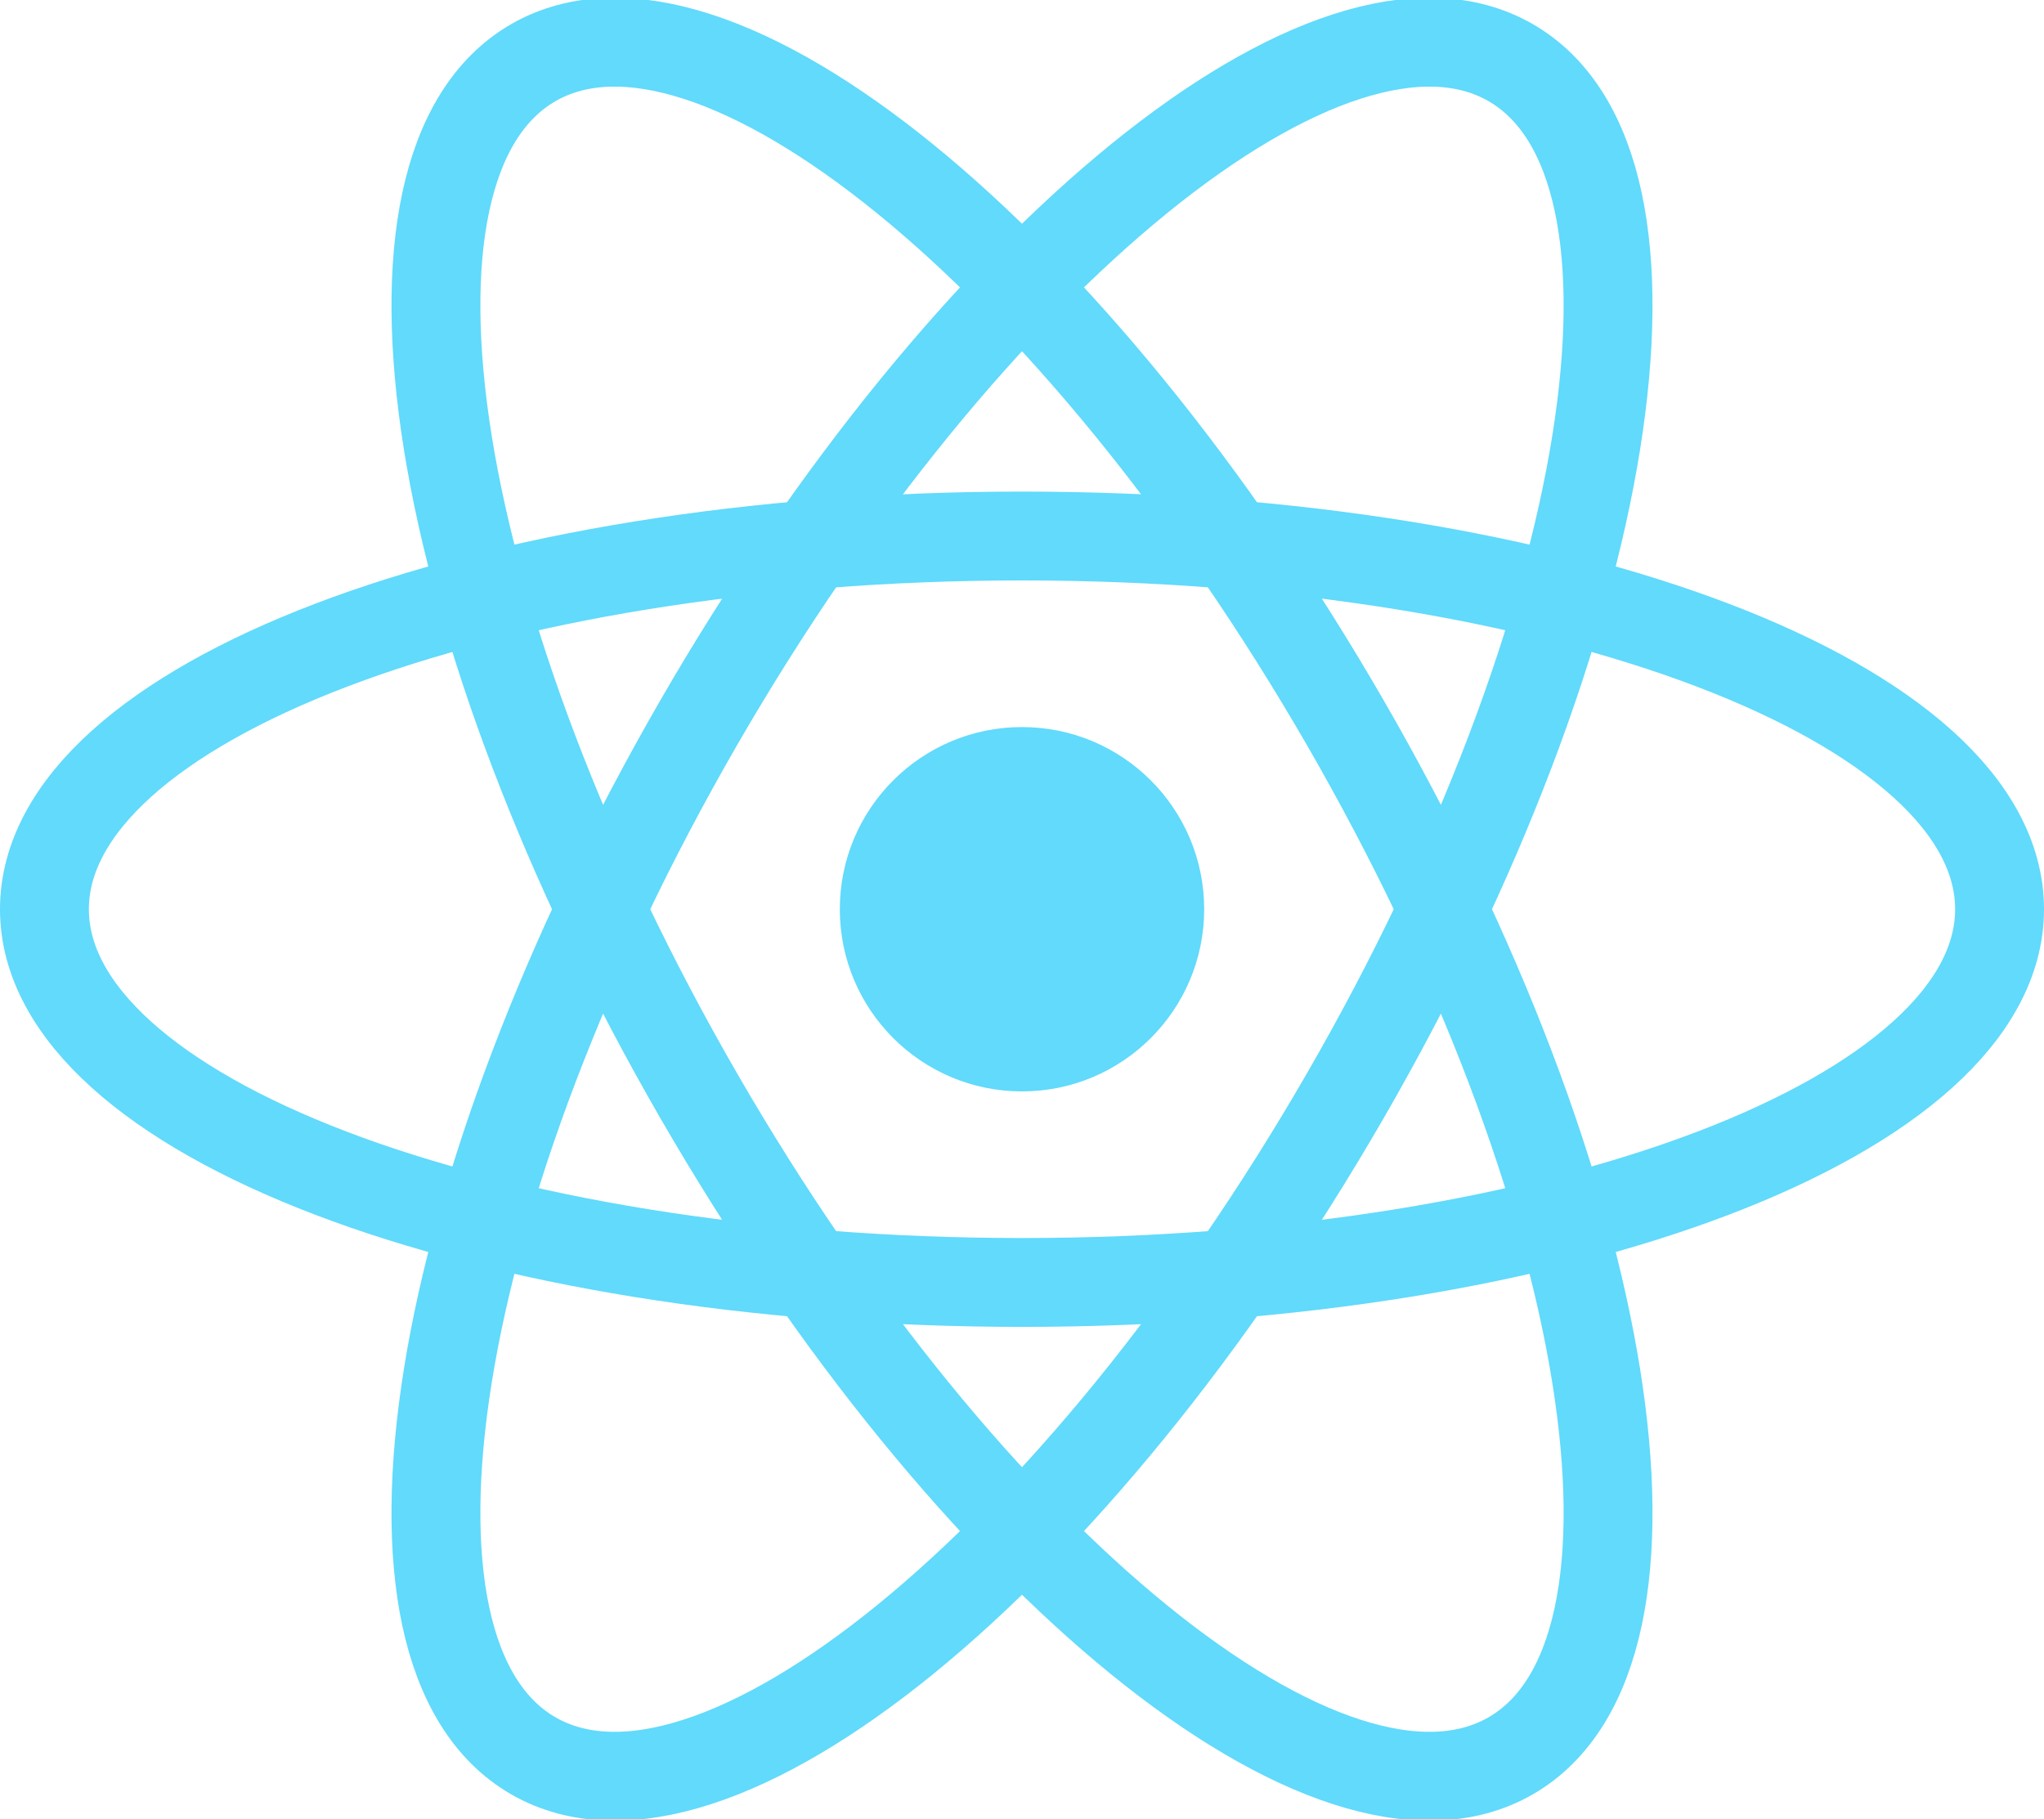
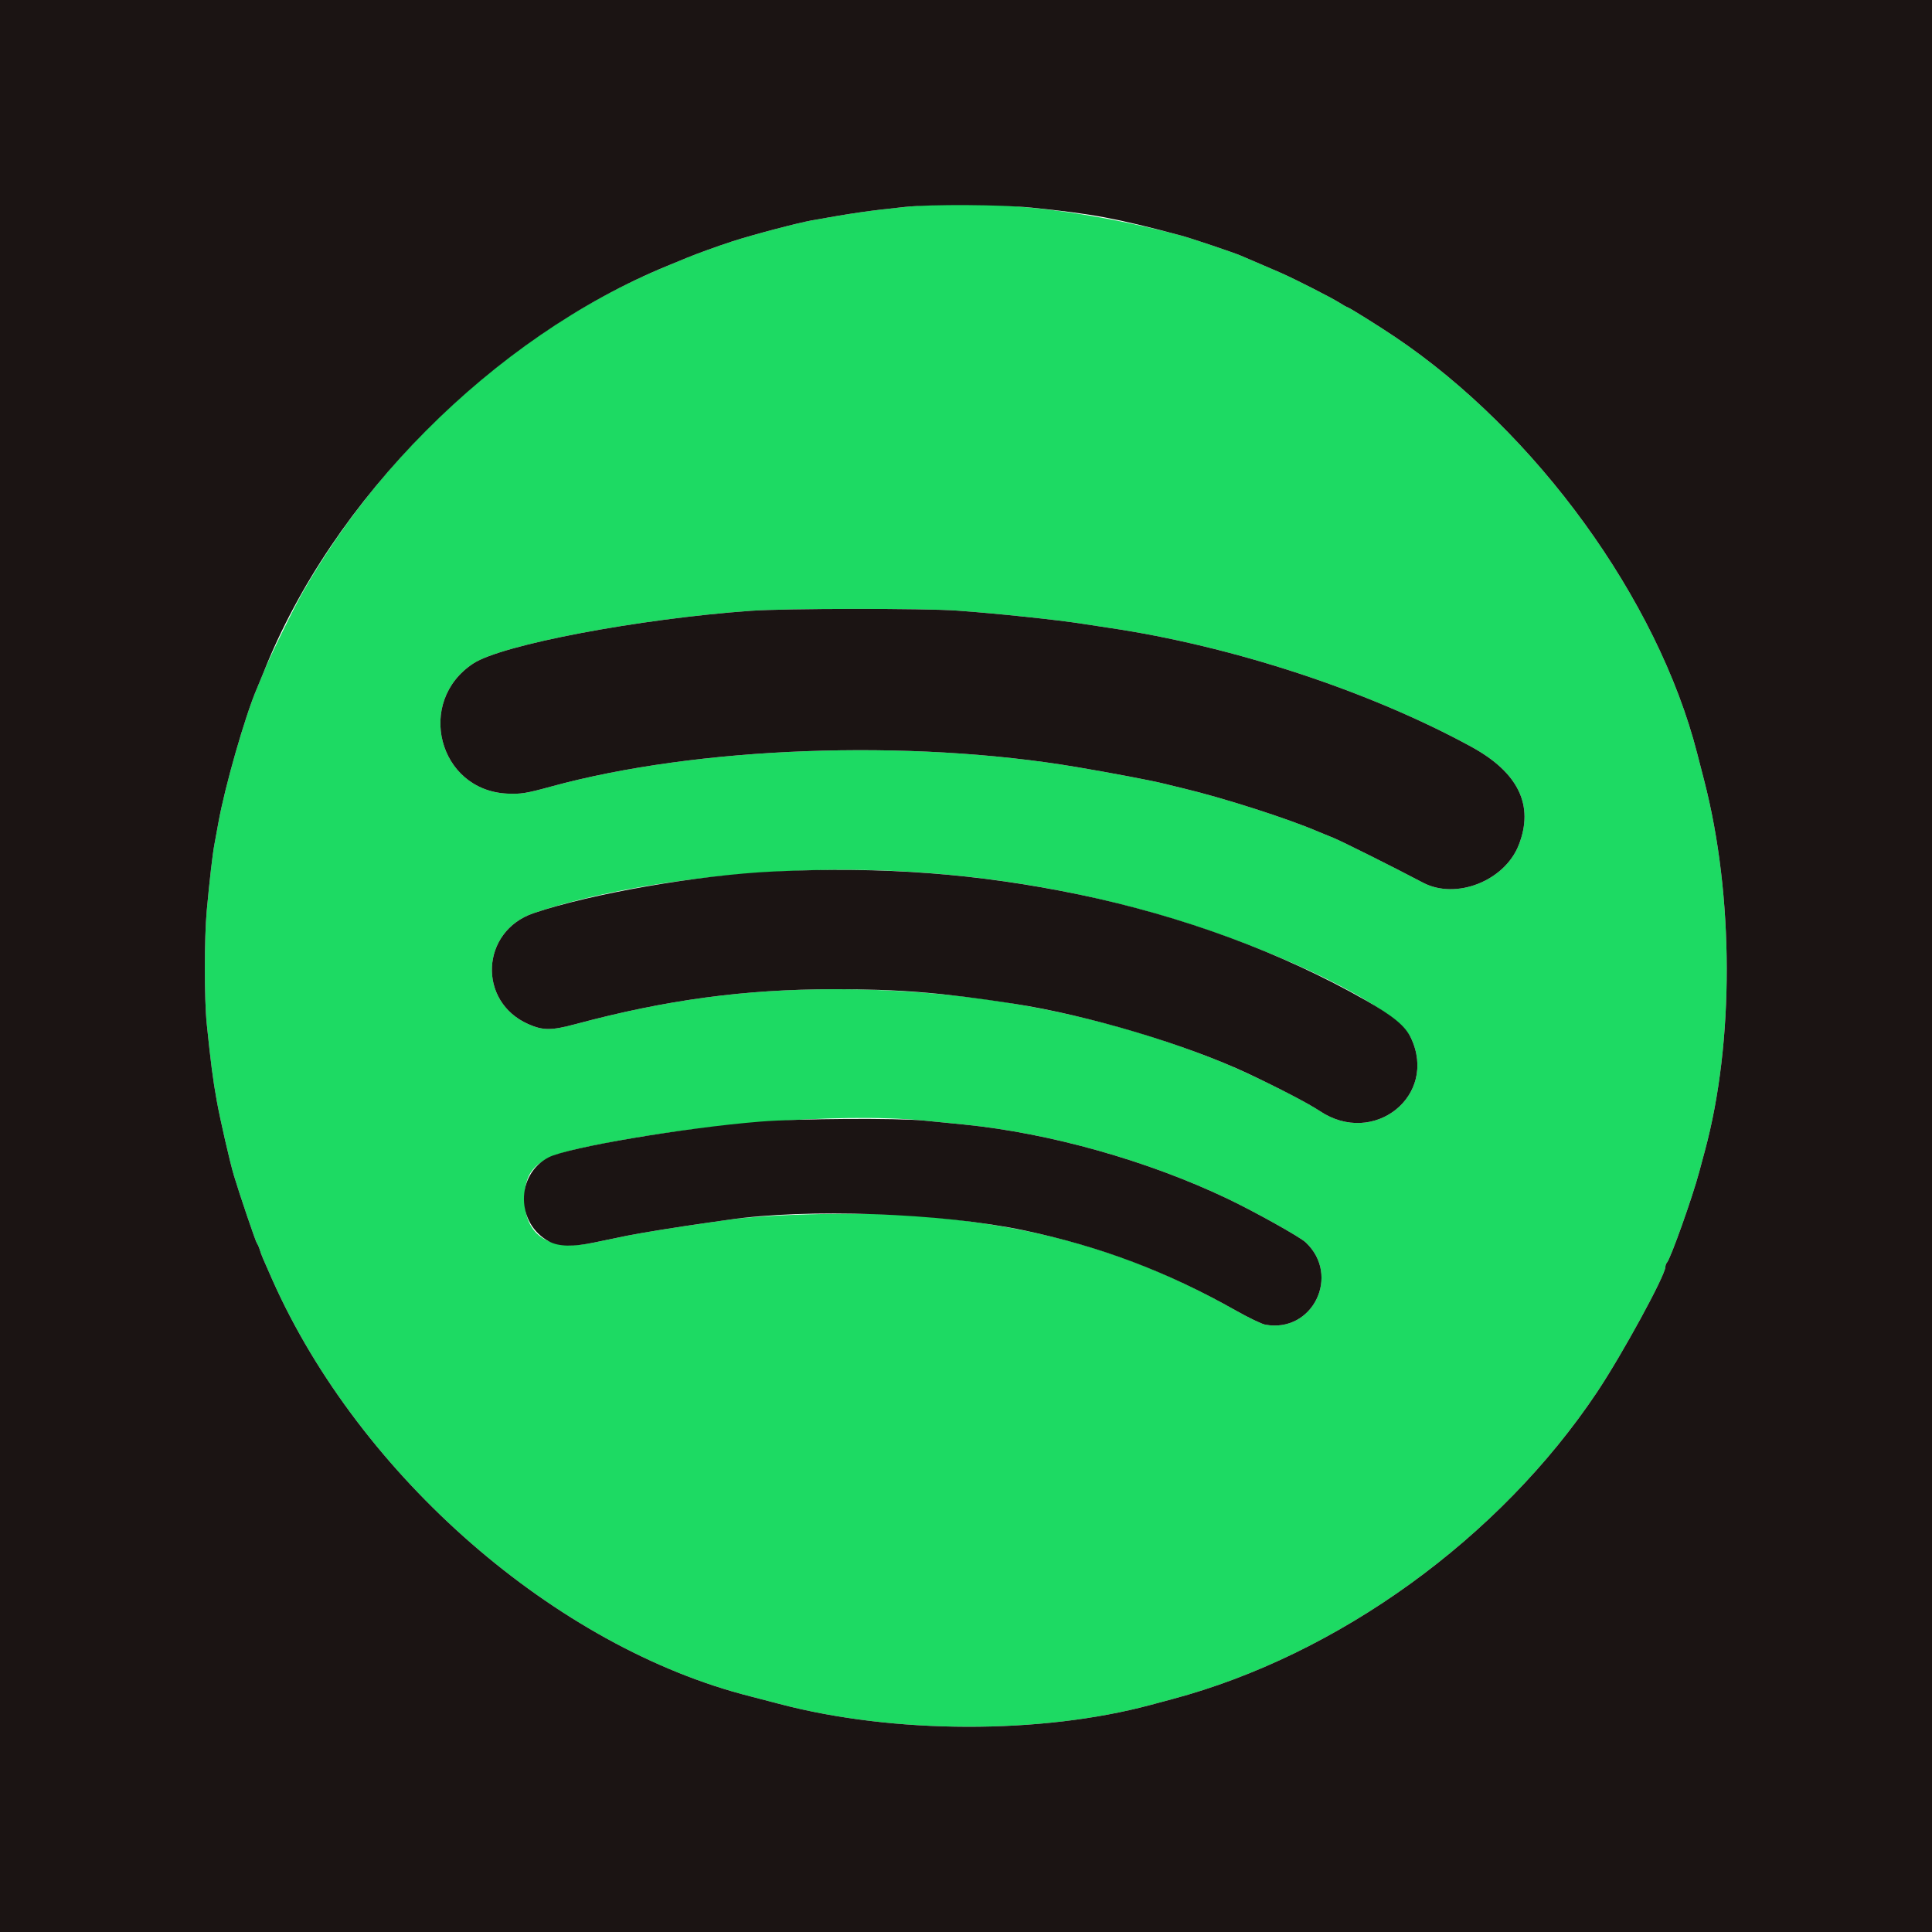
- <svg xmlns="http://www.w3.org/2000/svg" viewBox="-11.5 -10.232 23 20.463">
-   <circle cx="0" cy="0" r="2.05" fill="#61dafb" />
-   <g stroke="#61dafb" stroke-width="1" fill="none">
-     <ellipse rx="11" ry="4.2" />
-     <ellipse rx="11" ry="4.2" transform="rotate(60)" />
-     <ellipse rx="11" ry="4.2" transform="rotate(120)" />
+ <svg xmlns="http://www.w3.org/2000/svg" id="svg" version="1.1" width="400" height="400" viewBox="0, 0, 400,400">
+   <g id="svgg">
+     <path id="path0" d="M187.400 42.839 C 179.958 43.618,176.659 44.092,168.200 45.603 C 165.148 46.148,155.921 48.579,151.600 49.978 C 148.772 50.892,144.109 52.580,142.200 53.380 C 141.540 53.657,139.740 54.398,138.200 55.029 C 107.772 67.481,79.944 92.384,62.688 122.600 C 60.750 125.994,55.769 136.182,54.572 139.200 C 54.180 140.190,53.547 141.720,53.167 142.600 C 50.768 148.149,46.514 162.993,45.201 170.400 C 44.947 171.830,44.584 173.810,44.395 174.800 C 44.004 176.841,43.391 182.140,42.801 188.569 C 42.287 194.174,42.285 206.906,42.798 211.916 C 43.617 219.918,44.084 223.521,44.856 227.800 C 45.591 231.870,47.592 240.593,48.434 243.400 C 49.589 247.251,52.920 257.062,53.187 257.400 C 53.360 257.620,53.636 258.250,53.799 258.800 C 54.082 259.755,54.373 260.448,56.399 265.000 C 74.511 305.679,115.139 341.064,155.400 351.226 C 156.060 351.392,158.760 352.097,161.400 352.791 C 185.072 359.017,215.591 359.086,238.300 352.966 C 239.455 352.655,241.435 352.124,242.700 351.787 C 277.024 342.642,310.477 318.462,330.672 288.200 C 335.871 280.409,344.800 264.039,344.800 262.298 C 344.800 262.002,344.953 261.589,345.140 261.380 C 345.902 260.530,350.419 247.835,351.787 242.700 C 352.124 241.435,352.658 239.449,352.973 238.286 C 359.063 215.798,359.008 185.468,352.835 161.600 C 352.180 159.070,351.530 156.550,351.389 156.000 C 343.243 124.127,318.044 89.397,288.800 69.739 C 285.387 67.444,279.225 63.600,278.960 63.600 C 278.863 63.600,278.095 63.165,277.253 62.633 C 275.593 61.586,268.111 57.775,265.200 56.495 C 264.210 56.059,262.230 55.207,260.800 54.600 C 259.370 53.994,257.611 53.240,256.892 52.926 C 255.489 52.313,246.586 49.314,244.600 48.786 C 223.634 43.206,203.704 41.134,187.400 42.839 M198.200 126.423 C 206.461 127.017,219.073 128.345,224.200 129.161 C 225.520 129.371,227.915 129.736,229.522 129.973 C 255.053 133.733,283.408 143.034,304.600 154.600 C 314.391 159.944,317.677 166.765,314.421 174.990 C 311.481 182.418,301.426 186.348,294.600 182.736 C 288.794 179.664,277.569 174.054,276.000 173.440 C 275.010 173.052,273.660 172.500,273.000 172.215 C 266.804 169.531,253.426 165.235,245.000 163.222 C 243.900 162.960,242.010 162.499,240.800 162.200 C 238.311 161.583,230.144 160.034,223.000 158.824 C 188.252 152.936,144.261 154.571,114.000 162.873 C 108.958 164.256,107.782 164.444,105.000 164.308 C 90.769 163.614,85.994 145.233,98.000 137.362 C 103.894 133.497,132.163 128.130,155.400 126.463 C 162.507 125.953,191.288 125.927,198.200 126.423 M186.400 180.388 C 207.619 181.494,228.147 185.299,247.645 191.740 C 269.746 199.041,289.479 209.309,292.119 214.882 C 297.781 226.838,284.397 237.530,273.200 229.995 C 269.779 227.693,258.460 222.084,252.200 219.590 C 227.358 209.690,200.987 204.787,172.668 204.805 C 154.125 204.817,137.925 207.004,119.200 212.023 C 114.147 213.378,112.424 213.379,109.370 212.028 C 98.810 207.357,99.521 192.781,110.492 189.057 C 129.803 182.502,160.244 179.026,186.400 180.388 M191.284 232.002 C 193.548 232.223,197.290 232.593,199.600 232.824 C 217.385 234.599,237.670 240.315,254.200 248.208 C 259.801 250.883,269.095 256.070,270.304 257.196 C 277.670 264.058,271.761 276.095,261.932 274.251 C 261.194 274.113,258.433 272.779,255.795 271.288 C 235.376 259.742,215.933 253.928,190.600 251.790 C 179.956 250.892,159.237 251.294,150.666 252.564 C 149.970 252.667,147.960 252.954,146.200 253.200 C 140.567 253.990,132.685 255.262,129.800 255.847 C 128.260 256.160,125.203 256.793,123.006 257.254 C 113.821 259.183,108.619 255.912,108.606 248.200 C 108.595 242.203,111.216 239.741,119.600 237.867 C 142.131 232.830,173.498 230.264,191.284 232.002 " stroke="none" fill="#1dda63" fill-rule="evenodd" />
+     <path id="path1" d="M0.000 200.000 L 0.000 400.000 200.000 400.000 L 400.000 400.000 400.000 200.000 L 400.000 0.000 200.000 0.000 L 0.000 0.000 0.000 200.000 M213.600 42.992 C 226.269 44.283,231.003 45.167,244.600 48.786 C 246.586 49.314,255.489 52.313,256.892 52.926 C 257.611 53.240,259.370 53.994,260.800 54.600 C 262.230 55.207,264.210 56.059,265.200 56.495 C 268.111 57.775,275.593 61.586,277.253 62.633 C 278.095 63.165,278.863 63.600,278.960 63.600 C 279.225 63.600,285.387 67.444,288.800 69.739 C 318.044 89.397,343.243 124.127,351.389 156.000 C 351.530 156.550,352.180 159.070,352.835 161.600 C 359.008 185.468,359.063 215.798,352.973 238.286 C 352.658 239.449,352.124 241.435,351.787 242.700 C 350.419 247.835,345.902 260.530,345.140 261.380 C 344.953 261.589,344.800 262.002,344.800 262.298 C 344.800 264.039,335.871 280.409,330.672 288.200 C 310.477 318.462,277.024 342.642,242.700 351.787 C 241.435 352.124,239.455 352.655,238.300 352.966 C 215.591 359.086,185.072 359.017,161.400 352.791 C 158.760 352.097,156.060 351.392,155.400 351.226 C 115.139 341.064,74.511 305.679,56.399 265.000 C 54.373 260.448,54.082 259.755,53.799 258.800 C 53.636 258.250,53.360 257.620,53.187 257.400 C 52.920 257.062,49.589 247.251,48.434 243.400 C 47.592 240.593,45.591 231.870,44.856 227.800 C 44.084 223.521,43.617 219.918,42.798 211.916 C 42.285 206.906,42.287 194.174,42.801 188.569 C 43.391 182.140,44.004 176.841,44.395 174.800 C 44.584 173.810,44.947 171.830,45.201 170.400 C 46.514 162.993,50.768 148.149,53.167 142.600 C 53.547 141.720,54.180 140.190,54.572 139.200 C 68.793 103.334,102.113 69.798,138.200 55.029 C 139.740 54.398,141.540 53.657,142.200 53.380 C 144.109 52.580,148.772 50.892,151.600 49.978 C 155.921 48.579,165.148 46.148,168.200 45.603 C 176.659 44.092,179.958 43.618,187.400 42.839 C 192.820 42.272,207.365 42.357,213.600 42.992 M155.400 126.463 C 132.163 128.130,103.894 133.497,98.000 137.362 C 85.994 145.233,90.769 163.614,105.000 164.308 C 107.782 164.444,108.958 164.256,114.000 162.873 C 144.261 154.571,188.252 152.936,223.000 158.824 C 230.144 160.034,238.311 161.583,240.800 162.200 C 242.010 162.499,243.900 162.960,245.000 163.222 C 253.426 165.235,266.804 169.531,273.000 172.215 C 273.660 172.500,275.010 173.052,276.000 173.440 C 277.569 174.054,288.794 179.664,294.600 182.736 C 301.426 186.348,311.481 182.418,314.421 174.990 C 317.677 166.765,314.391 159.944,304.600 154.600 C 283.408 143.034,255.053 133.733,229.522 129.973 C 227.915 129.736,225.520 129.371,224.200 129.161 C 219.073 128.345,206.461 127.017,198.200 126.423 C 191.288 125.927,162.507 125.953,155.400 126.463 M160.200 180.429 C 144.510 181.174,122.418 185.009,110.492 189.057 C 99.521 192.781,98.810 207.357,109.370 212.028 C 112.424 213.379,114.147 213.378,119.200 212.023 C 137.925 207.004,154.125 204.817,172.668 204.805 C 186.203 204.797,194.925 205.503,210.000 207.827 C 225.219 210.174,245.605 216.260,258.400 222.276 C 264.855 225.310,271.008 228.520,273.200 229.995 C 284.397 237.530,297.781 226.838,292.119 214.882 C 290.960 212.437,288.469 210.366,282.790 207.126 C 265.600 197.320,244.784 189.636,223.365 185.190 C 202.496 180.858,182.652 179.362,160.200 180.429 M157.382 232.220 C 141.658 233.491,117.636 237.547,113.600 239.611 C 106.700 243.140,106.786 253.426,113.745 257.068 C 115.717 258.100,118.694 258.159,123.006 257.254 C 125.203 256.793,128.260 256.160,129.800 255.847 C 132.685 255.262,140.567 253.990,146.200 253.200 C 147.960 252.954,149.970 252.667,150.666 252.564 C 167.034 250.138,194.939 251.129,212.078 254.746 C 227.803 258.064,241.723 263.331,255.795 271.288 C 258.433 272.779,261.194 274.113,261.932 274.251 C 271.761 276.095,277.670 264.058,270.304 257.196 C 269.095 256.070,259.801 250.883,254.200 248.208 C 237.670 240.315,217.385 234.599,199.600 232.824 C 197.290 232.593,193.548 232.223,191.284 232.002 C 185.668 231.453,165.235 231.585,157.382 232.220 " stroke="none" fill="#1b1413" fill-rule="evenodd" />
  </g>
</svg>
